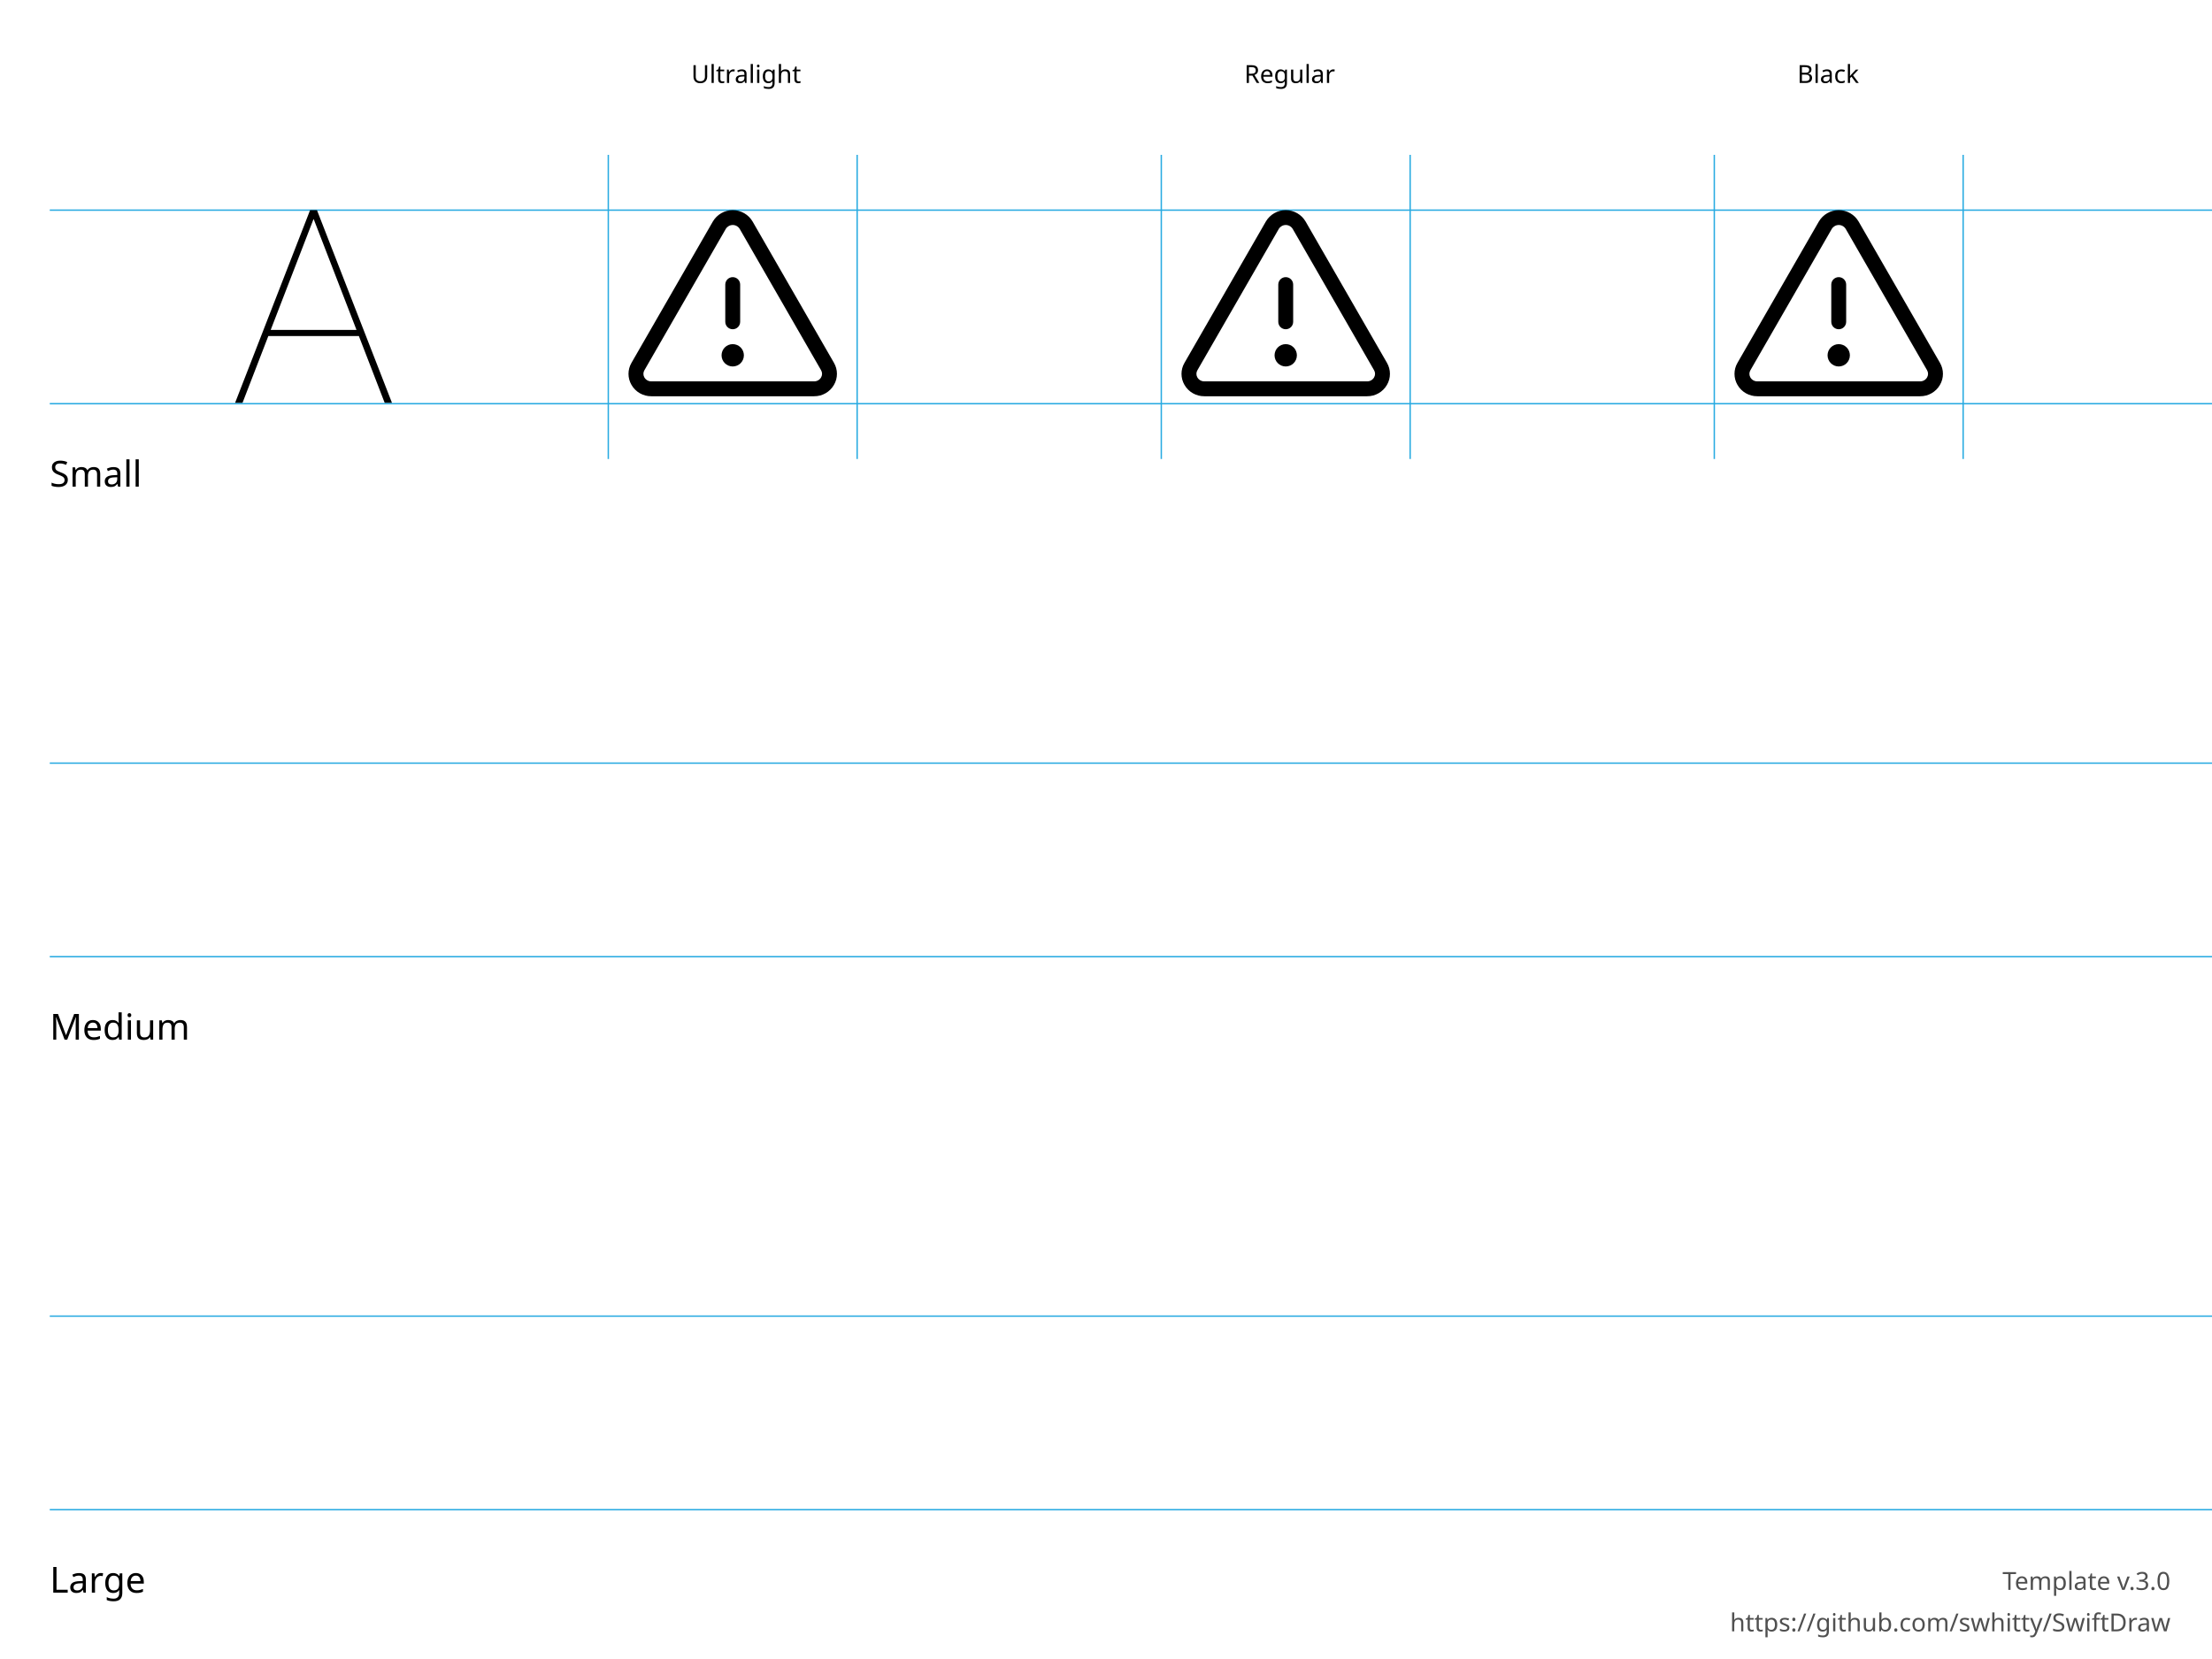
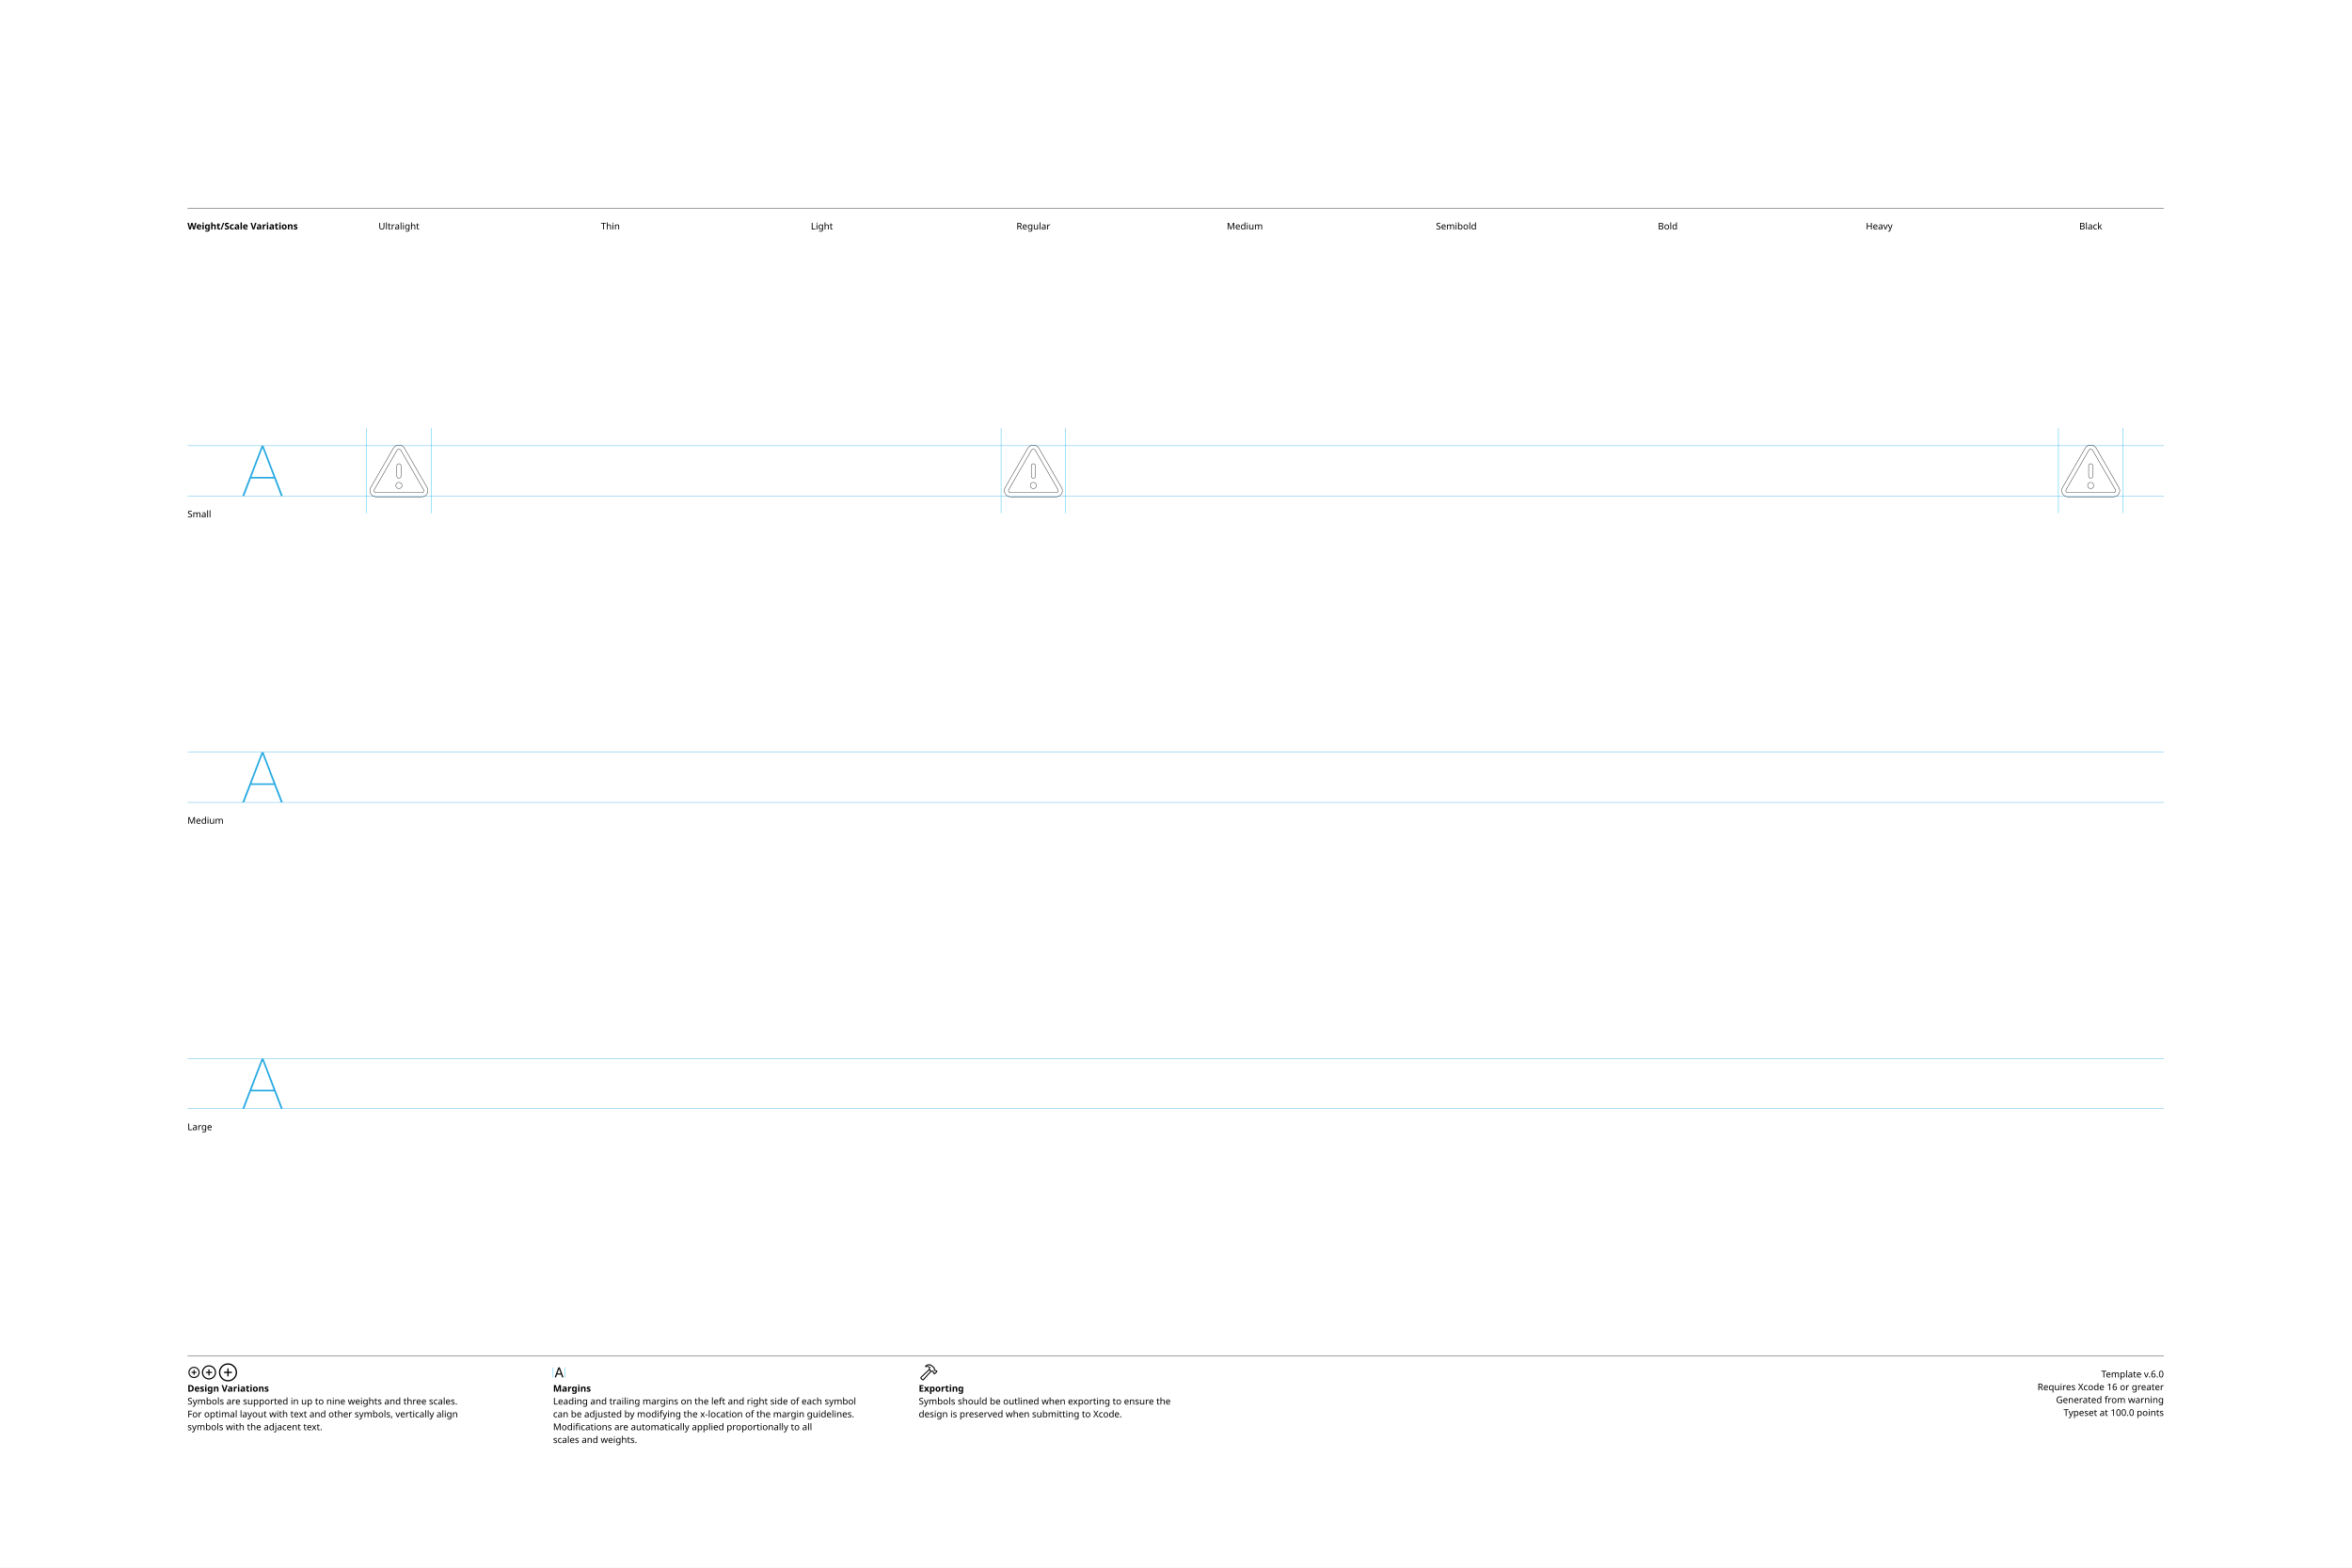
- <svg xmlns="http://www.w3.org/2000/svg" height="600" width="800">
-   <g id="Notes" font-family="'LucidaGrande', 'Lucida Grande', sans-serif" font-size="13">
-     <rect fill="white" height="600.0" width="800.0" x="0.0" y="0.0" />
-     <g font-size="13">
-       <text x="18.0" y="176.0">Small</text>
-       <text x="18.0" y="376.0">Medium</text>
-       <text x="18.0" y="576.0">Large</text>
+ <svg xmlns="http://www.w3.org/2000/svg" version="1.1" viewBox="0 0 3300 2200">
+   <style>.monochrome-0 {-sfsymbols-motion-group:1;-sfsymbols-layer-tags:-f9b59ae3443e339}
+ .monochrome-1 {-sfsymbols-motion-group:0;-sfsymbols-layer-tags:-f9b59ae3443e339}
+ 
+ .multicolor-0:systemOrangeColor {-sfsymbols-motion-group:1;-sfsymbols-layer-tags:-f9b59ae3443e339}
+ .multicolor-1:systemOrangeColor {-sfsymbols-motion-group:0;-sfsymbols-layer-tags:-f9b59ae3443e339}
+ 
+ .hierarchical-0:primary {-sfsymbols-motion-group:1;-sfsymbols-layer-tags:-f9b59ae3443e339}
+ .hierarchical-1:secondary {-sfsymbols-motion-group:0;-sfsymbols-layer-tags:-f9b59ae3443e339}
+ 
+ .SFSymbolsPreviewWireframe {fill:none;opacity:1.0;stroke:black;stroke-width:0.5}
+ </style>
+   <g id="Notes">
+     <rect height="2200" id="artboard" style="fill:white;opacity:1" width="3300" x="0" y="0" />
+     <line style="fill:none;stroke:black;opacity:1;stroke-width:0.5;" x1="263" x2="3036" y1="292" y2="292" />
+     <text style="stroke:none;fill:black;font-family:sans-serif;font-size:13;font-weight:bold;" transform="matrix(1 0 0 1 263 322)">Weight/Scale Variations</text>
+     <text style="stroke:none;fill:black;font-family:sans-serif;font-size:13;text-anchor:middle;" transform="matrix(1 0 0 1 559.711 322)">Ultralight</text>
+     <text style="stroke:none;fill:black;font-family:sans-serif;font-size:13;text-anchor:middle;" transform="matrix(1 0 0 1 856.422 322)">Thin</text>
+     <text style="stroke:none;fill:black;font-family:sans-serif;font-size:13;text-anchor:middle;" transform="matrix(1 0 0 1 1153.13 322)">Light</text>
+     <text style="stroke:none;fill:black;font-family:sans-serif;font-size:13;text-anchor:middle;" transform="matrix(1 0 0 1 1449.84 322)">Regular</text>
+     <text style="stroke:none;fill:black;font-family:sans-serif;font-size:13;text-anchor:middle;" transform="matrix(1 0 0 1 1746.56 322)">Medium</text>
+     <text style="stroke:none;fill:black;font-family:sans-serif;font-size:13;text-anchor:middle;" transform="matrix(1 0 0 1 2043.27 322)">Semibold</text>
+     <text style="stroke:none;fill:black;font-family:sans-serif;font-size:13;text-anchor:middle;" transform="matrix(1 0 0 1 2339.98 322)">Bold</text>
+     <text style="stroke:none;fill:black;font-family:sans-serif;font-size:13;text-anchor:middle;" transform="matrix(1 0 0 1 2636.69 322)">Heavy</text>
+     <text style="stroke:none;fill:black;font-family:sans-serif;font-size:13;text-anchor:middle;" transform="matrix(1 0 0 1 2933.4 322)">Black</text>
+     <line style="fill:none;stroke:black;opacity:1;stroke-width:0.5;" x1="263" x2="3036" y1="1903" y2="1903" />
+     <g transform="matrix(0.2 0 0 0.2 263 1933)">
+       <path d="m46.24 4.15c21.777 0 39.453-17.627 39.453-39.404s-17.676-39.404-39.453-39.404c-21.729 0-39.404 17.627-39.404 39.404s17.676 39.404 39.404 39.404Zm0-7.422c-17.676 0-31.934-14.307-31.934-31.982s14.258-31.982 31.934-31.982 31.982 14.307 31.982 31.982-14.307 31.982-31.982 31.982Zm-17.969-31.982c0 2.148 1.514 3.613 3.76 3.613h10.498v10.596c0 2.197 1.465 3.711 3.613 3.711 2.246 0 3.711-1.514 3.711-3.711v-10.596h10.596c2.197 0 3.711-1.465 3.711-3.613 0-2.197-1.514-3.711-3.711-3.711h-10.596v-10.547c0-2.246-1.465-3.76-3.711-3.76-2.148 0-3.613 1.514-3.613 3.76v10.547h-10.498c-2.246 0-3.76 1.514-3.76 3.711Z" />
    </g>
-     <g font-size="9">
-       <text x="250.0" y="30.0">Ultralight</text>
-       <text x="450.0" y="30.0">Regular</text>
-       <text x="650.0" y="30.0">Black</text>
-       <text id="template-version" fill="#505050" text-anchor="end" x="785.0" y="575.0">Template v.3.0</text>
-       <a href="https://github.com/swhitty/SwiftDraw">
-         <text fill="#505050" text-anchor="end" x="785.0" y="590.0">https://github.com/swhitty/SwiftDraw</text>
-       </a>
+     <g transform="matrix(0.2 0 0 0.2 281.506 1933)">
+       <path d="m58.545 14.551c27.49 0 49.805-22.314 49.805-49.805s-22.314-49.805-49.805-49.805-49.805 22.314-49.805 49.805 22.314 49.805 49.805 49.805Zm0-8.301c-22.949 0-41.504-18.555-41.504-41.504s18.555-41.504 41.504-41.504 41.504 18.555 41.504 41.504-18.555 41.504-41.504 41.504Zm-22.656-41.504c0 2.393 1.66 4.004 4.15 4.004h14.355v14.404c0 2.441 1.66 4.15 4.053 4.15 2.441 0 4.15-1.66 4.15-4.15v-14.404h14.404c2.441 0 4.15-1.611 4.15-4.004 0-2.441-1.709-4.15-4.15-4.15h-14.404v-14.355c0-2.49-1.709-4.199-4.15-4.199-2.393 0-4.053 1.709-4.053 4.199v14.355h-14.355c-2.49 0-4.15 1.709-4.15 4.15Z" />
    </g>
+     <g transform="matrix(0.2 0 0 0.2 304.924 1933)">
+       <path d="m74.853 28.32c35.107 0 63.623-28.467 63.623-63.574s-28.516-63.623-63.623-63.623-63.574 28.516-63.574 63.623 28.467 63.574 63.574 63.574Zm0-9.082c-30.127 0-54.492-24.365-54.492-54.492s24.365-54.492 54.492-54.492 54.492 24.365 54.492 54.492-24.365 54.492-54.492 54.492Zm-28.857-54.492c0 2.588 1.855 4.395 4.59 4.395h19.727v19.775c0 2.686 1.855 4.59 4.443 4.59 2.686 0 4.541-1.855 4.541-4.59v-19.775h19.775c2.686 0 4.59-1.807 4.59-4.395 0-2.734-1.855-4.59-4.59-4.59h-19.775v-19.727c0-2.734-1.855-4.639-4.541-4.639-2.588 0-4.443 1.904-4.443 4.639v19.727h-19.727c-2.734 0-4.59 1.855-4.59 4.59Z" />
+     </g>
+     <text style="stroke:none;fill:black;font-family:sans-serif;font-size:13;font-weight:bold;" transform="matrix(1 0 0 1 263 1953)">Design Variations</text>
+     <text style="stroke:none;fill:black;font-family:sans-serif;font-size:13;" transform="matrix(1 0 0 1 263 1971)">Symbols are supported in up to nine weights and three scales.</text>
+     <text style="stroke:none;fill:black;font-family:sans-serif;font-size:13;" transform="matrix(1 0 0 1 263 1989)">For optimal layout with text and other symbols, vertically align</text>
+     <text style="stroke:none;fill:black;font-family:sans-serif;font-size:13;" transform="matrix(1 0 0 1 263 2007)">symbols with the adjacent text.</text>
+     <line style="fill:none;stroke:#00AEEF;stroke-width:0.5;opacity:1.0;" x1="776" x2="776" y1="1919" y2="1933" />
+     <g transform="matrix(0.2 0 0 0.2 776 1933)">
+       <path d="m16.553 0.781c2.588 0 3.857-0.977 4.785-3.711l6.299-17.236h28.809l6.299 17.236c0.928 2.734 2.197 3.711 4.736 3.711 2.588 0 4.248-1.562 4.248-4.004 0-0.83-0.146-1.611-0.537-2.637l-22.9-60.986c-1.123-2.979-3.125-4.492-6.25-4.492-3.027 0-5.078 1.465-6.152 4.443l-22.9 61.084c-0.391 1.025-0.537 1.807-0.537 2.637 0 2.441 1.562 3.955 4.102 3.955Zm13.477-28.369 11.865-32.861h0.244l11.865 32.861Z" />
+     </g>
+     <line style="fill:none;stroke:#00AEEF;stroke-width:0.5;opacity:1.0;" x1="792.836" x2="792.836" y1="1919" y2="1933" />
+     <text style="stroke:none;fill:black;font-family:sans-serif;font-size:13;font-weight:bold;" transform="matrix(1 0 0 1 776 1953)">Margins</text>
+     <text style="stroke:none;fill:black;font-family:sans-serif;font-size:13;" transform="matrix(1 0 0 1 776 1971)">Leading and trailing margins on the left and right side of each symbol</text>
+     <text style="stroke:none;fill:black;font-family:sans-serif;font-size:13;" transform="matrix(1 0 0 1 776 1989)">can be adjusted by modifying the x-location of the margin guidelines.</text>
+     <text style="stroke:none;fill:black;font-family:sans-serif;font-size:13;" transform="matrix(1 0 0 1 776 2007)">Modifications are automatically applied proportionally to all</text>
+     <text style="stroke:none;fill:black;font-family:sans-serif;font-size:13;" transform="matrix(1 0 0 1 776 2025)">scales and weights.</text>
+     <g transform="matrix(0.2 0 0 0.2 1289 1933)">
+       <path d="m14.209 9.326 8.496 8.545c4.297 4.346 9.229 4.053 13.867-1.074l53.467-58.935-4.834-4.883-53.076 58.398c-1.758 2.002-3.418 2.49-5.762 0.146l-5.859-5.811c-2.344-2.295-1.807-4.004 0.195-5.811l57.373-54.004-4.883-4.834-57.959 54.443c-4.932 4.59-5.322 9.473-1.025 13.818Zm32.08-90.967c-2.1 2.051-2.246 4.932-1.074 6.885 1.172 1.807 3.467 2.979 6.689 2.148 7.324-1.709 14.941-2.002 22.07 2.686l-2.93 7.275c-1.709 4.15-0.83 7.08 1.855 9.814l11.475 11.572c2.441 2.441 4.492 2.539 7.324 2.051l5.322-0.977 3.32 3.369-0.195 2.783c-0.195 2.49 0.439 4.395 2.881 6.787l3.809 3.711c2.393 2.393 5.469 2.539 7.812 0.195l14.551-14.6c2.344-2.344 2.246-5.322-0.146-7.715l-3.857-3.809c-2.393-2.393-4.248-3.174-6.641-2.979l-2.881 0.244-3.223-3.174 1.221-5.615c0.635-2.832-0.146-5.029-3.076-7.959l-10.986-10.938c-16.699-16.602-38.867-16.211-53.32-1.758Zm7.471 1.855c12.158-8.887 28.613-7.373 39.746 3.76l12.158 12.06c1.172 1.172 1.367 2.1 1.025 3.809l-1.611 7.422 7.52 7.422 4.932-0.293c1.27-0.049 1.66 0.049 2.637 1.025l2.881 2.881-12.207 12.207-2.881-2.881c-0.977-0.977-1.123-1.367-1.074-2.686l0.342-4.883-7.471-7.422-7.617 1.27c-1.611 0.342-2.344 0.195-3.564-0.977l-10.01-10.01c-1.27-1.172-1.416-2.002-0.635-3.857l4.395-10.449c-7.812-7.275-17.969-10.4-28.125-7.422-0.781 0.195-1.074-0.439-0.439-0.977Z" />
+     </g>
+     <text style="stroke:none;fill:black;font-family:sans-serif;font-size:13;font-weight:bold;" transform="matrix(1 0 0 1 1289 1953)">Exporting</text>
+     <text style="stroke:none;fill:black;font-family:sans-serif;font-size:13;" transform="matrix(1 0 0 1 1289 1971)">Symbols should be outlined when exporting to ensure the</text>
+     <text style="stroke:none;fill:black;font-family:sans-serif;font-size:13;" transform="matrix(1 0 0 1 1289 1989)">design is preserved when submitting to Xcode.</text>
+     <text id="template-version" style="stroke:none;fill:black;font-family:sans-serif;font-size:13;text-anchor:end;" transform="matrix(1 0 0 1 3036 1933)">Template v.6.0</text>
+     <text style="stroke:none;fill:black;font-family:sans-serif;font-size:13;text-anchor:end;" transform="matrix(1 0 0 1 3036 1951)">Requires Xcode 16 or greater</text>
+     <text id="descriptive-name" style="stroke:none;fill:black;font-family:sans-serif;font-size:13;text-anchor:end;" transform="matrix(1 0 0 1 3036 1969)">Generated from warning</text>
+     <text style="stroke:none;fill:black;font-family:sans-serif;font-size:13;text-anchor:end;" transform="matrix(1 0 0 1 3036 1987)">Typeset at 100.0 points</text>
+     <text style="stroke:none;fill:black;font-family:sans-serif;font-size:13;" transform="matrix(1 0 0 1 263 726)">Small</text>
+     <text style="stroke:none;fill:black;font-family:sans-serif;font-size:13;" transform="matrix(1 0 0 1 263 1156)">Medium</text>
+     <text style="stroke:none;fill:black;font-family:sans-serif;font-size:13;" transform="matrix(1 0 0 1 263 1586)">Large</text>
  </g>
-   <g id="Guides" stroke="rgb(39, 170, 225)" stroke-width="0.5">
-     <path id="Capline-S" d="M18,76 l800,0" />
-     <path id="H-reference" d="M85,145.755 L87.685,145.755 L113.369,79.287 L114.052,79.287 L114.052,76 L112.148,76 L85,145.755 Z M95.693,121.536 L130.996,121.536 L130.263,119.313 L96.474,119.313 L95.693,121.536 Z M139.15,145.755 L141.787,145.755 L114.638,76 L113.466,76 L113.466,79.287 L139.15,145.755 Z" stroke="none" />
-     <path id="Baseline-S" d="M18,146 l800,0" />
-     <path id="left-margin-Ultralight-S" d="M220,56 l0,110" />
-     <path id="right-margin-Ultralight-S" d="M310,56 l0,110" />
-     <path id="left-margin-Regular-S" d="M420,56 l0,110" />
-     <path id="right-margin-Regular-S" d="M510,56 l0,110" />
-     <path id="left-margin-Black-S" d="M620,56 l0,110" />
-     <path id="right-margin-Black-S" d="M710,56 l0,110" />
-     <path id="Capline-M" d="M18,276 l800,0" />
-     <path id="Baseline-M" d="M18,346 l800,0" />
-     <path id="Capline-L" d="M18,476 l800,0" />
-     <path id="Baseline-L" d="M18,546 l800,0" />
+   <g id="Guides">
+     <g id="H-reference" style="fill:#27AAE1;stroke:none;" transform="matrix(1 0 0 1 339 696)">
+       <path d="M0.994 0L3.638 0L29.328-67.132L30.03-67.132L30.03-70.459L28.123-70.459ZM11.688-24.48L46.981-24.48L46.231-26.729L12.438-26.729ZM55.12 0L57.764 0L30.638-70.459L29.433-70.459L29.433-67.132Z" />
+     </g>
+     <line id="Baseline-S" style="fill:none;stroke:#27AAE1;opacity:1;stroke-width:0.5;" x1="263" x2="3036" y1="696" y2="696" />
+     <line id="Capline-S" style="fill:none;stroke:#27AAE1;opacity:1;stroke-width:0.5;" x1="263" x2="3036" y1="625.541" y2="625.541" />
+     <g id="H-reference" style="fill:#27AAE1;stroke:none;" transform="matrix(1 0 0 1 339 1126)">
+       <path d="M0.994 0L3.638 0L29.328-67.132L30.03-67.132L30.03-70.459L28.123-70.459ZM11.688-24.48L46.981-24.48L46.231-26.729L12.438-26.729ZM55.12 0L57.764 0L30.638-70.459L29.433-70.459L29.433-67.132Z" />
+     </g>
+     <line id="Baseline-M" style="fill:none;stroke:#27AAE1;opacity:1;stroke-width:0.5;" x1="263" x2="3036" y1="1126" y2="1126" />
+     <line id="Capline-M" style="fill:none;stroke:#27AAE1;opacity:1;stroke-width:0.5;" x1="263" x2="3036" y1="1055.54" y2="1055.54" />
+     <g id="H-reference" style="fill:#27AAE1;stroke:none;" transform="matrix(1 0 0 1 339 1556)">
+       <path d="M0.994 0L3.638 0L29.328-67.132L30.03-67.132L30.03-70.459L28.123-70.459ZM11.688-24.48L46.981-24.48L46.231-26.729L12.438-26.729ZM55.12 0L57.764 0L30.638-70.459L29.433-70.459L29.433-67.132Z" />
+     </g>
+     <line id="Baseline-L" style="fill:none;stroke:#27AAE1;opacity:1;stroke-width:0.5;" x1="263" x2="3036" y1="1556" y2="1556" />
+     <line id="Capline-L" style="fill:none;stroke:#27AAE1;opacity:1;stroke-width:0.5;" x1="263" x2="3036" y1="1485.54" y2="1485.54" />
+     <line id="right-margin-Black-S" style="fill:none;stroke:#00AEEF;stroke-width:0.5;opacity:1.0;" x1="2978.7" x2="2978.7" y1="600.785" y2="720.121" />
+     <line id="left-margin-Black-S" style="fill:none;stroke:#00AEEF;stroke-width:0.5;opacity:1.0;" x1="2888.1" x2="2888.1" y1="600.785" y2="720.121" />
+     <line id="right-margin-Regular-S" style="fill:none;stroke:#00AEEF;stroke-width:0.5;opacity:1.0;" x1="1495.14" x2="1495.14" y1="600.785" y2="720.121" />
+     <line id="left-margin-Regular-S" style="fill:none;stroke:#00AEEF;stroke-width:0.5;opacity:1.0;" x1="1404.55" x2="1404.55" y1="600.785" y2="720.121" />
+     <line id="right-margin-Ultralight-S" style="fill:none;stroke:#00AEEF;stroke-width:0.5;opacity:1.0;" x1="605.006" x2="605.006" y1="600.785" y2="720.121" />
+     <line id="left-margin-Ultralight-S" style="fill:none;stroke:#00AEEF;stroke-width:0.5;opacity:1.0;" x1="514.416" x2="514.416" y1="600.785" y2="720.121" />
  </g>
  <g id="Symbols">
-     <g id="Ultralight-S">
-       <path d="M301.615,131.223 L272.185,80.113 L272.185,80.113 C270.689,77.565 267.955,76 265,76 C262.045,76 259.311,77.565 257.815,80.113 L228.385,131.223 C226.944,133.688 226.944,136.739 228.385,139.205 C229.863,141.77 232.609,143.338 235.57,143.308 L294.43,143.308 C297.388,143.336 300.132,141.768 301.609,139.205 C303.051,136.741 303.054,133.69 301.615,131.223 Z M296.948,136.51 C296.425,137.401 295.463,137.941 294.43,137.923 L235.57,137.923 C234.537,137.941 233.575,137.401 233.052,136.51 C232.579,135.708 232.579,134.713 233.052,133.912 L262.483,82.801 C263.015,81.915 263.973,81.373 265.007,81.373 C266.04,81.373 266.998,81.915 267.531,82.801 L296.961,133.912 C297.43,134.715 297.425,135.711 296.948,136.51 Z M262.308,116.385 L262.308,102.923 C262.308,101.436 263.513,100.231 265,100.231 C266.487,100.231 267.692,101.436 267.692,102.923 L267.692,116.385 C267.692,117.872 266.487,119.077 265,119.077 C263.513,119.077 262.308,117.872 262.308,116.385 Z M269.038,128.5 C269.038,130.73 267.23,132.538 265,132.538 C262.77,132.538 260.962,130.73 260.962,128.5 C260.962,126.27 262.77,124.462 265,124.462 C266.071,124.462 267.098,124.887 267.856,125.644 C268.613,126.402 269.038,127.429 269.038,128.5 Z" />
+     <g id="Black-S" transform="matrix(1 0 0 1 2888.1 696)">
+       <path class="monochrome-0 multicolor-0:systemOrangeColor hierarchical-0:primary SFSymbolsPreviewWireframe" d="M42.388-27.809L42.388-42.359C42.388-43.967 43.691-45.269 45.298-45.269C46.905-45.269 48.207-43.967 48.207-42.359L48.207-27.809C48.207-26.202 46.905-24.899 45.298-24.899C43.691-24.899 42.388-26.202 42.388-27.809ZM49.662-14.715C49.662-12.304 47.708-10.35 45.298-10.35C42.888-10.35 40.933-12.304 40.933-14.715C40.933-17.125 42.888-19.079 45.298-19.079C46.455-19.079 47.565-18.62 48.385-17.802C49.203-16.982 49.662-15.872 49.662-14.715Z" />
+       <path class="monochrome-1 multicolor-1:systemOrangeColor hierarchical-1:secondary SFSymbolsPreviewWireframe" d="M84.873-11.772L53.064-67.013C51.447-69.767 48.492-71.459 45.298-71.459C42.104-71.459 39.149-69.767 37.532-67.013L5.723-11.772C4.165-9.107 4.165-5.81 5.723-3.144C7.32-0.372 10.288 1.323 13.489 1.29L77.107 1.29C80.304 1.321 83.27-0.374 84.866-3.144C86.425-5.808 86.428-9.105 84.873-11.772ZM79.829-6.057C79.263-5.094 78.223-4.51 77.107-4.53L13.489-4.53C12.372-4.51 11.332-5.094 10.767-6.057C10.256-6.924 10.256-7.999 10.767-8.865L42.577-64.108C43.152-65.066 44.188-65.651 45.305-65.651C46.422-65.651 47.457-65.066 48.033-64.108L79.843-8.865C80.349-7.997 80.344-6.921 79.829-6.057Z" />
    </g>
-     <g id="Regular-S">
-       <path d="M501.615,131.223 L472.185,80.113 L472.185,80.113 C470.689,77.565 467.955,76 465,76 C462.045,76 459.311,77.565 457.815,80.113 L428.385,131.223 C426.944,133.688 426.944,136.739 428.385,139.205 C429.863,141.77 432.609,143.338 435.57,143.308 L494.43,143.308 C497.388,143.336 500.132,141.768 501.609,139.205 C503.051,136.741 503.054,133.69 501.615,131.223 Z M496.948,136.51 C496.425,137.401 495.463,137.941 494.43,137.923 L435.57,137.923 C434.537,137.941 433.575,137.401 433.052,136.51 C432.579,135.708 432.579,134.713 433.052,133.912 L462.483,82.801 C463.015,81.915 463.973,81.373 465.007,81.373 C466.04,81.373 466.998,81.915 467.531,82.801 L496.961,133.912 C497.43,134.715 497.425,135.711 496.948,136.51 Z M462.308,116.385 L462.308,102.923 C462.308,101.436 463.513,100.231 465,100.231 C466.487,100.231 467.692,101.436 467.692,102.923 L467.692,116.385 C467.692,117.872 466.487,119.077 465,119.077 C463.513,119.077 462.308,117.872 462.308,116.385 Z M469.038,128.5 C469.038,130.73 467.23,132.538 465,132.538 C462.77,132.538 460.962,130.73 460.962,128.5 C460.962,126.27 462.77,124.462 465,124.462 C466.071,124.462 467.098,124.887 467.856,125.644 C468.613,126.402 469.038,127.429 469.038,128.5 Z" />
+     <g id="Regular-S" transform="matrix(1 0 0 1 1404.55 696)">
+       <path class="monochrome-0 multicolor-0:systemOrangeColor hierarchical-0:primary SFSymbolsPreviewWireframe" d="M42.388-27.809L42.388-42.359C42.388-43.967 43.691-45.269 45.298-45.269C46.905-45.269 48.207-43.967 48.207-42.359L48.207-27.809C48.207-26.202 46.905-24.899 45.298-24.899C43.691-24.899 42.388-26.202 42.388-27.809ZM49.662-14.715C49.662-12.304 47.708-10.35 45.298-10.35C42.888-10.35 40.933-12.304 40.933-14.715C40.933-17.125 42.888-19.079 45.298-19.079C46.455-19.079 47.565-18.62 48.385-17.802C49.203-16.982 49.662-15.872 49.662-14.715Z" />
+       <path class="monochrome-1 multicolor-1:systemOrangeColor hierarchical-1:secondary SFSymbolsPreviewWireframe" d="M84.873-11.772L53.064-67.013C51.447-69.767 48.492-71.459 45.298-71.459C42.104-71.459 39.149-69.767 37.532-67.013L5.723-11.772C4.165-9.107 4.165-5.81 5.723-3.144C7.32-0.372 10.288 1.323 13.489 1.29L77.107 1.29C80.304 1.321 83.27-0.374 84.866-3.144C86.425-5.808 86.428-9.105 84.873-11.772ZM79.829-6.057C79.263-5.094 78.223-4.51 77.107-4.53L13.489-4.53C12.372-4.51 11.332-5.094 10.767-6.057C10.256-6.924 10.256-7.999 10.767-8.865L42.577-64.108C43.152-65.066 44.188-65.651 45.305-65.651C46.422-65.651 47.457-65.066 48.033-64.108L79.843-8.865C80.349-7.997 80.344-6.921 79.829-6.057Z" />
    </g>
-     <g id="Black-S">
-       <path d="M701.615,131.223 L672.185,80.113 L672.185,80.113 C670.689,77.565 667.955,76 665,76 C662.045,76 659.311,77.565 657.815,80.113 L628.385,131.223 C626.944,133.688 626.944,136.739 628.385,139.205 C629.863,141.77 632.609,143.338 635.57,143.308 L694.43,143.308 C697.388,143.336 700.132,141.768 701.609,139.205 C703.051,136.741 703.054,133.69 701.615,131.223 Z M696.948,136.51 C696.425,137.401 695.463,137.941 694.43,137.923 L635.57,137.923 C634.537,137.941 633.575,137.401 633.052,136.51 C632.579,135.708 632.579,134.713 633.052,133.912 L662.483,82.801 C663.015,81.915 663.973,81.373 665.007,81.373 C666.04,81.373 666.998,81.915 667.531,82.801 L696.961,133.912 C697.43,134.715 697.425,135.711 696.948,136.51 Z M662.308,116.385 L662.308,102.923 C662.308,101.436 663.513,100.231 665,100.231 C666.487,100.231 667.692,101.436 667.692,102.923 L667.692,116.385 C667.692,117.872 666.487,119.077 665,119.077 C663.513,119.077 662.308,117.872 662.308,116.385 Z M669.038,128.5 C669.038,130.73 667.23,132.538 665,132.538 C662.77,132.538 660.962,130.73 660.962,128.5 C660.962,126.27 662.77,124.462 665,124.462 C666.071,124.462 667.098,124.887 667.856,125.644 C668.613,126.402 669.038,127.429 669.038,128.5 Z" />
+     <g id="Ultralight-S" transform="matrix(1 0 0 1 514.416 696)">
+       <path class="monochrome-0 multicolor-0:systemOrangeColor hierarchical-0:primary SFSymbolsPreviewWireframe" d="M42.385-27.809L42.385-42.359C42.385-43.967 43.688-45.269 45.295-45.269C46.902-45.269 48.204-43.967 48.204-42.359L48.204-27.809C48.204-26.202 46.902-24.899 45.295-24.899C43.688-24.899 42.385-26.202 42.385-27.809ZM49.659-14.715C49.659-12.304 47.705-10.35 45.295-10.35C42.885-10.35 40.93-12.304 40.93-14.715C40.93-17.125 42.885-19.079 45.295-19.079C46.452-19.079 47.562-18.62 48.382-17.802C49.2-16.982 49.659-15.872 49.659-14.715Z" />
+       <path class="monochrome-1 multicolor-1:systemOrangeColor hierarchical-1:secondary SFSymbolsPreviewWireframe" d="M84.87-11.772L53.061-67.013C51.444-69.767 48.489-71.459 45.295-71.459C42.101-71.459 39.146-69.767 37.529-67.013L5.72-11.772C4.162-9.107 4.162-5.81 5.72-3.144C7.317-0.372 10.285 1.323 13.486 1.29L77.104 1.29C80.301 1.321 83.267-0.374 84.863-3.144C86.422-5.808 86.425-9.105 84.87-11.772ZM79.826-6.057C79.26-5.094 78.22-4.51 77.104-4.53L13.486-4.53C12.369-4.51 11.329-5.094 10.764-6.057C10.253-6.924 10.253-7.999 10.764-8.865L42.574-64.108C43.149-65.066 44.185-65.651 45.302-65.651C46.419-65.651 47.454-65.066 48.03-64.108L79.84-8.865C80.346-7.997 80.341-6.921 79.826-6.057Z" />
    </g>
  </g>
</svg>
